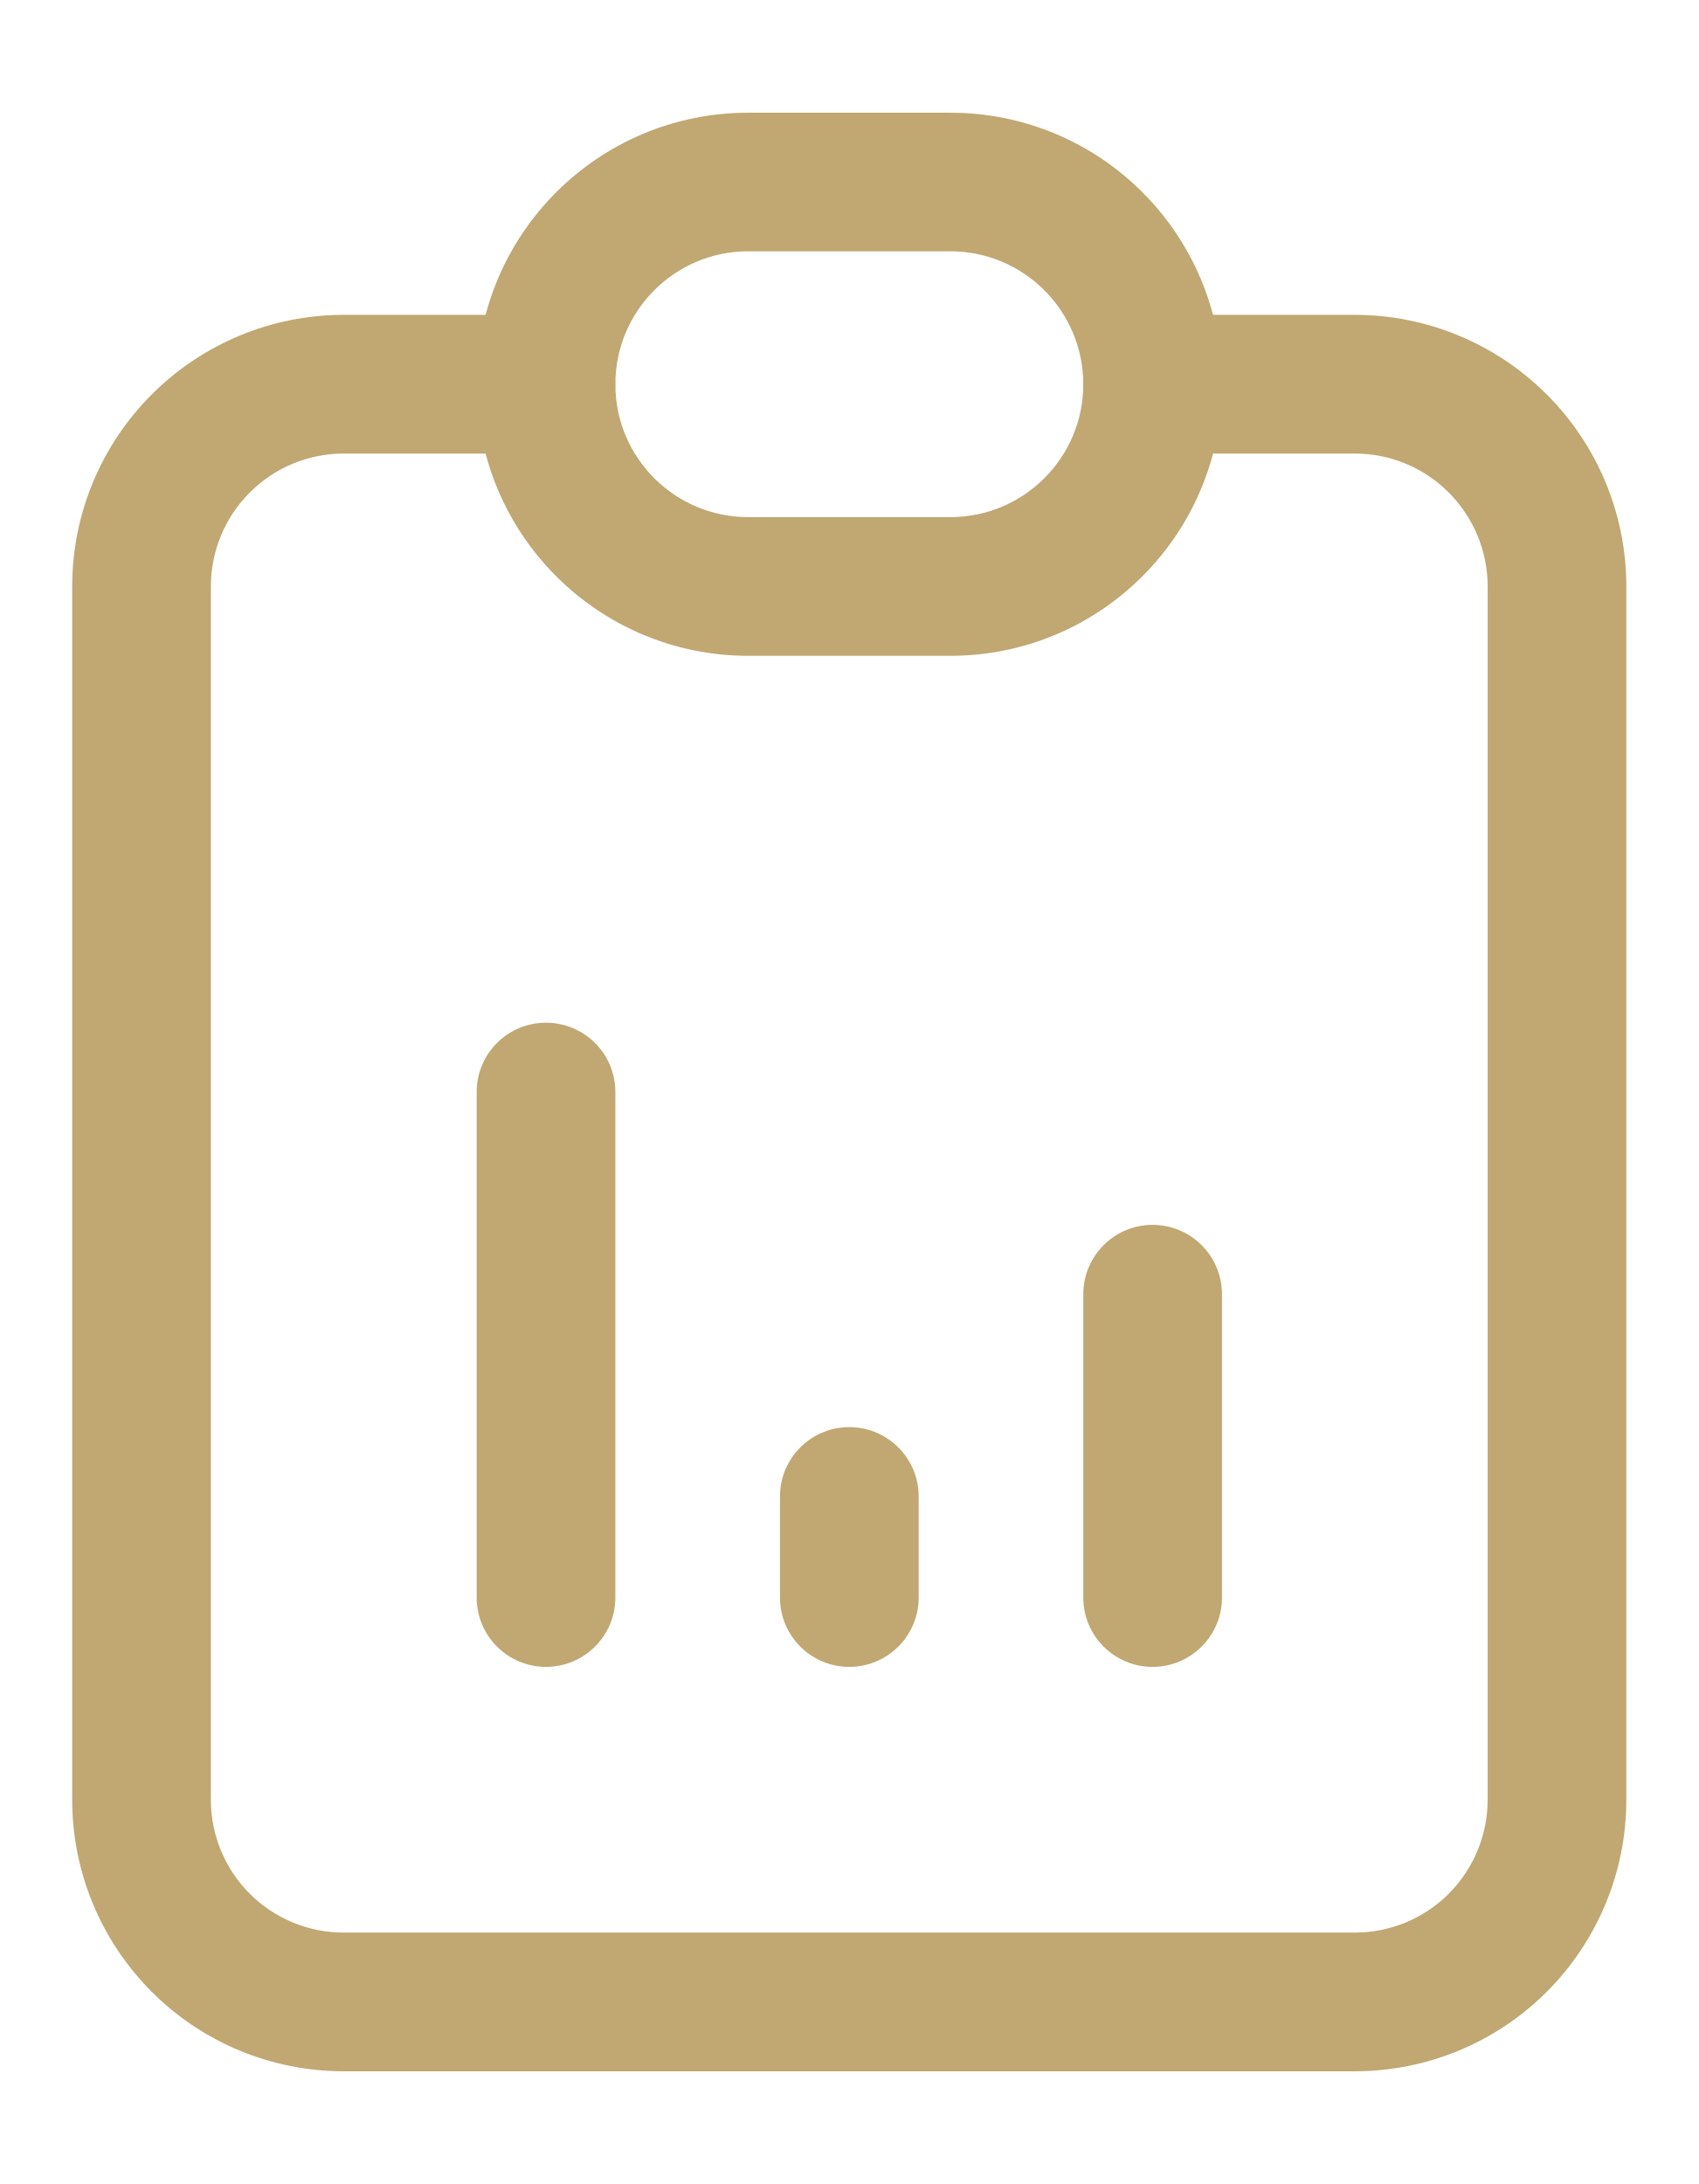
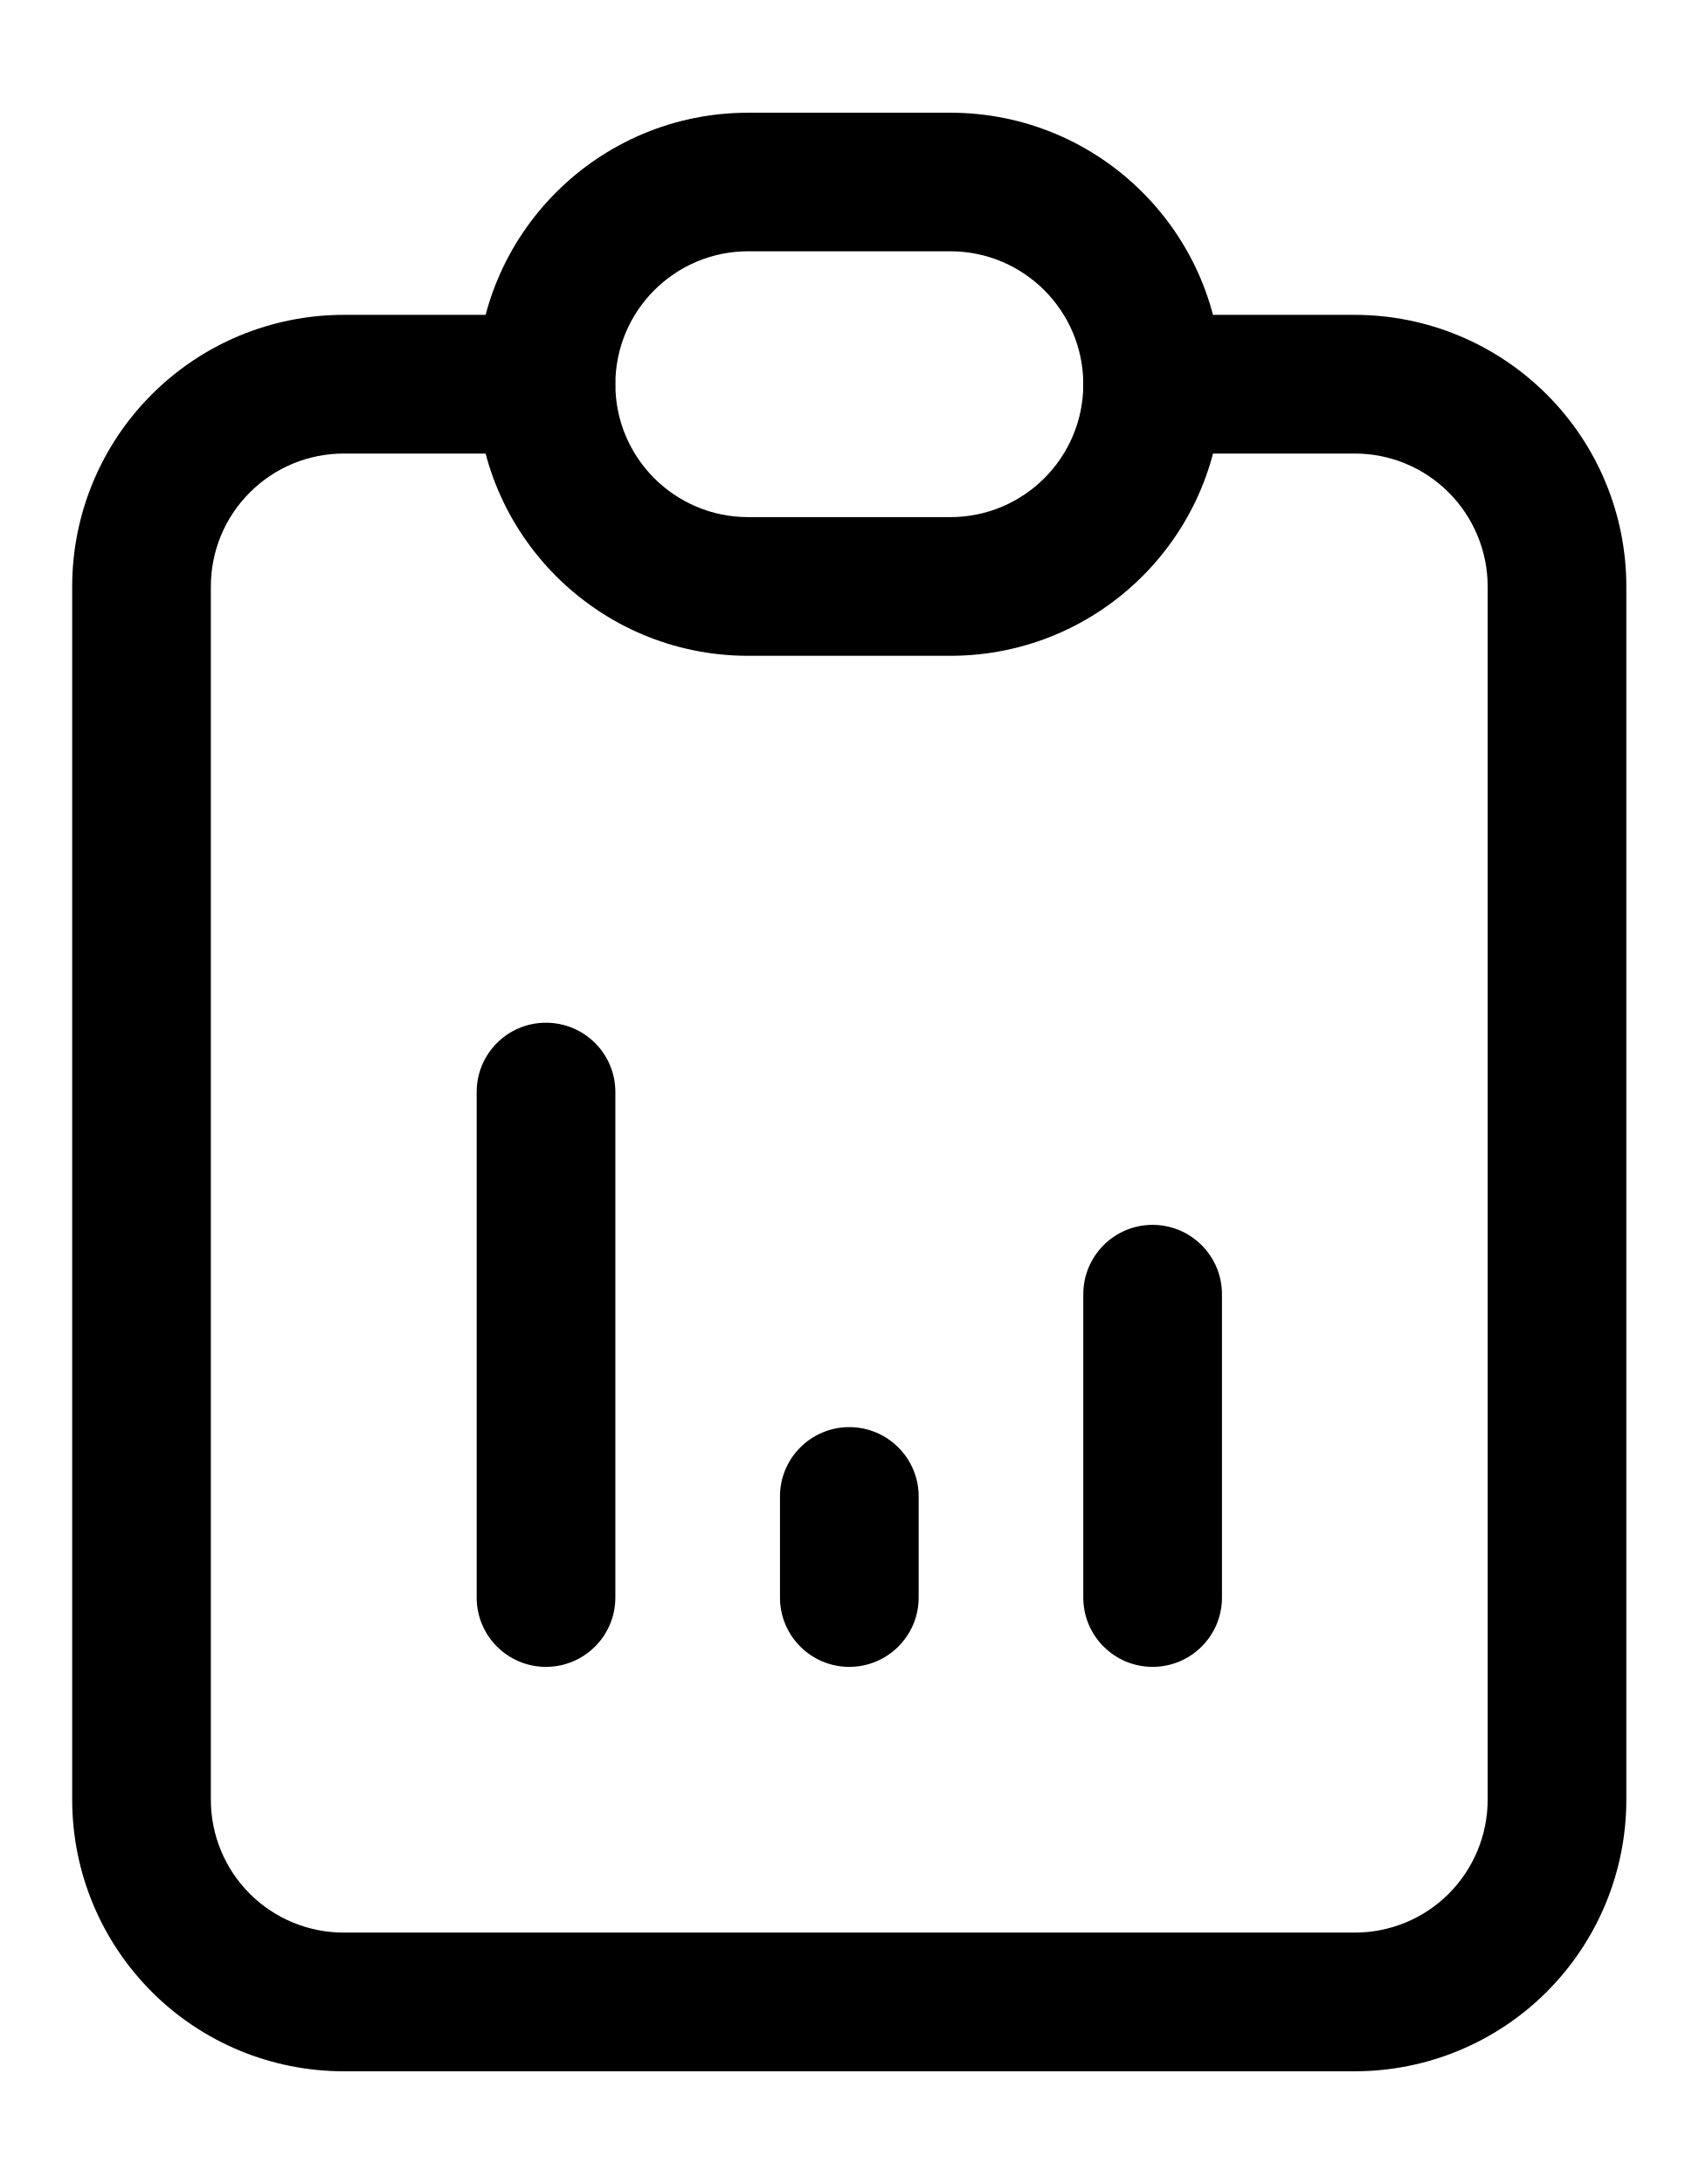
<svg xmlns="http://www.w3.org/2000/svg" width="14" height="18" viewBox="0 0 14 18" fill="none">
-   <path fill-rule="evenodd" clip-rule="evenodd" d="M1.251 3.251C1.67 2.831 2.24 2.595 2.833 2.595H4.5C4.816 2.595 5.071 2.851 5.071 3.167C5.071 3.482 4.816 3.738 4.5 3.738H2.833C2.543 3.738 2.264 3.853 2.059 4.059C1.853 4.264 1.738 4.543 1.738 4.833V14.833C1.738 15.124 1.853 15.402 2.059 15.608C2.264 15.813 2.543 15.928 2.833 15.928H11.167C11.457 15.928 11.736 15.813 11.941 15.608C12.146 15.402 12.262 15.124 12.262 14.833V4.833C12.262 4.543 12.146 4.264 11.941 4.059C11.736 3.853 11.457 3.738 11.167 3.738H9.5C9.184 3.738 8.929 3.482 8.929 3.167C8.929 2.851 9.184 2.595 9.5 2.595H11.167C11.76 2.595 12.329 2.831 12.749 3.251C13.169 3.67 13.405 4.24 13.405 4.833V14.833C13.405 15.427 13.169 15.996 12.749 16.416C12.329 16.836 11.76 17.071 11.167 17.071H2.833C2.24 17.071 1.67 16.836 1.251 16.416C0.831 15.996 0.595 15.427 0.595 14.833V4.833C0.595 4.24 0.831 3.67 1.251 3.251Z" fill="#C1A771" />
-   <path fill-rule="evenodd" clip-rule="evenodd" d="M6.167 2.071C5.562 2.071 5.072 2.562 5.072 3.167C5.072 3.772 5.562 4.262 6.167 4.262H7.833C8.438 4.262 8.929 3.772 8.929 3.167C8.929 2.562 8.438 2.071 7.833 2.071H6.167ZM3.929 3.167C3.929 1.931 4.931 0.929 6.167 0.929H7.833C9.07 0.929 10.072 1.931 10.072 3.167C10.072 4.403 9.07 5.405 7.833 5.405H6.167C4.931 5.405 3.929 4.403 3.929 3.167Z" fill="#C1A771" />
-   <path fill-rule="evenodd" clip-rule="evenodd" d="M4.5 8.429C4.816 8.429 5.072 8.684 5.072 9V13.167C5.072 13.482 4.816 13.738 4.5 13.738C4.185 13.738 3.929 13.482 3.929 13.167V9C3.929 8.684 4.185 8.429 4.5 8.429Z" fill="#C1A771" />
-   <path fill-rule="evenodd" clip-rule="evenodd" d="M7 11.762C7.316 11.762 7.572 12.018 7.572 12.333V13.167C7.572 13.482 7.316 13.738 7 13.738C6.685 13.738 6.429 13.482 6.429 13.167V12.333C6.429 12.018 6.685 11.762 7 11.762Z" fill="#C1A771" />
-   <path fill-rule="evenodd" clip-rule="evenodd" d="M9.5 10.095C9.816 10.095 10.072 10.351 10.072 10.667V13.167C10.072 13.482 9.816 13.738 9.5 13.738C9.185 13.738 8.929 13.482 8.929 13.167V10.667C8.929 10.351 9.185 10.095 9.5 10.095Z" fill="#C1A771" />
+   <path fill-rule="evenodd" clip-rule="evenodd" d="M1.251 3.251C1.67 2.831 2.24 2.595 2.833 2.595H4.5C4.816 2.595 5.071 2.851 5.071 3.167C5.071 3.482 4.816 3.738 4.5 3.738H2.833C2.543 3.738 2.264 3.853 2.059 4.059C1.853 4.264 1.738 4.543 1.738 4.833V14.833C1.738 15.124 1.853 15.402 2.059 15.608C2.264 15.813 2.543 15.928 2.833 15.928H11.167C11.457 15.928 11.736 15.813 11.941 15.608C12.146 15.402 12.262 15.124 12.262 14.833V4.833C12.262 4.543 12.146 4.264 11.941 4.059C11.736 3.853 11.457 3.738 11.167 3.738H9.5C9.184 3.738 8.929 3.482 8.929 3.167C8.929 2.851 9.184 2.595 9.5 2.595H11.167C11.76 2.595 12.329 2.831 12.749 3.251C13.169 3.67 13.405 4.24 13.405 4.833V14.833C13.405 15.427 13.169 15.996 12.749 16.416C12.329 16.836 11.76 17.071 11.167 17.071H2.833C2.24 17.071 1.67 16.836 1.251 16.416C0.831 15.996 0.595 15.427 0.595 14.833V4.833C0.595 4.24 0.831 3.67 1.251 3.251Z" fill="currentColor" />
+   <path fill-rule="evenodd" clip-rule="evenodd" d="M6.167 2.071C5.562 2.071 5.072 2.562 5.072 3.167C5.072 3.772 5.562 4.262 6.167 4.262H7.833C8.438 4.262 8.929 3.772 8.929 3.167C8.929 2.562 8.438 2.071 7.833 2.071H6.167ZM3.929 3.167C3.929 1.931 4.931 0.929 6.167 0.929H7.833C9.07 0.929 10.072 1.931 10.072 3.167C10.072 4.403 9.07 5.405 7.833 5.405H6.167C4.931 5.405 3.929 4.403 3.929 3.167Z" fill="currentColor" />
+   <path fill-rule="evenodd" clip-rule="evenodd" d="M4.5 8.429C4.816 8.429 5.072 8.684 5.072 9V13.167C5.072 13.482 4.816 13.738 4.5 13.738C4.185 13.738 3.929 13.482 3.929 13.167V9C3.929 8.684 4.185 8.429 4.5 8.429Z" fill="currentColor" />
+   <path fill-rule="evenodd" clip-rule="evenodd" d="M7 11.762C7.316 11.762 7.572 12.018 7.572 12.333V13.167C7.572 13.482 7.316 13.738 7 13.738C6.685 13.738 6.429 13.482 6.429 13.167V12.333C6.429 12.018 6.685 11.762 7 11.762Z" fill="currentColor" />
+   <path fill-rule="evenodd" clip-rule="evenodd" d="M9.5 10.095C9.816 10.095 10.072 10.351 10.072 10.667V13.167C10.072 13.482 9.816 13.738 9.5 13.738C9.185 13.738 8.929 13.482 8.929 13.167V10.667C8.929 10.351 9.185 10.095 9.5 10.095Z" fill="currentColor" />
</svg>
